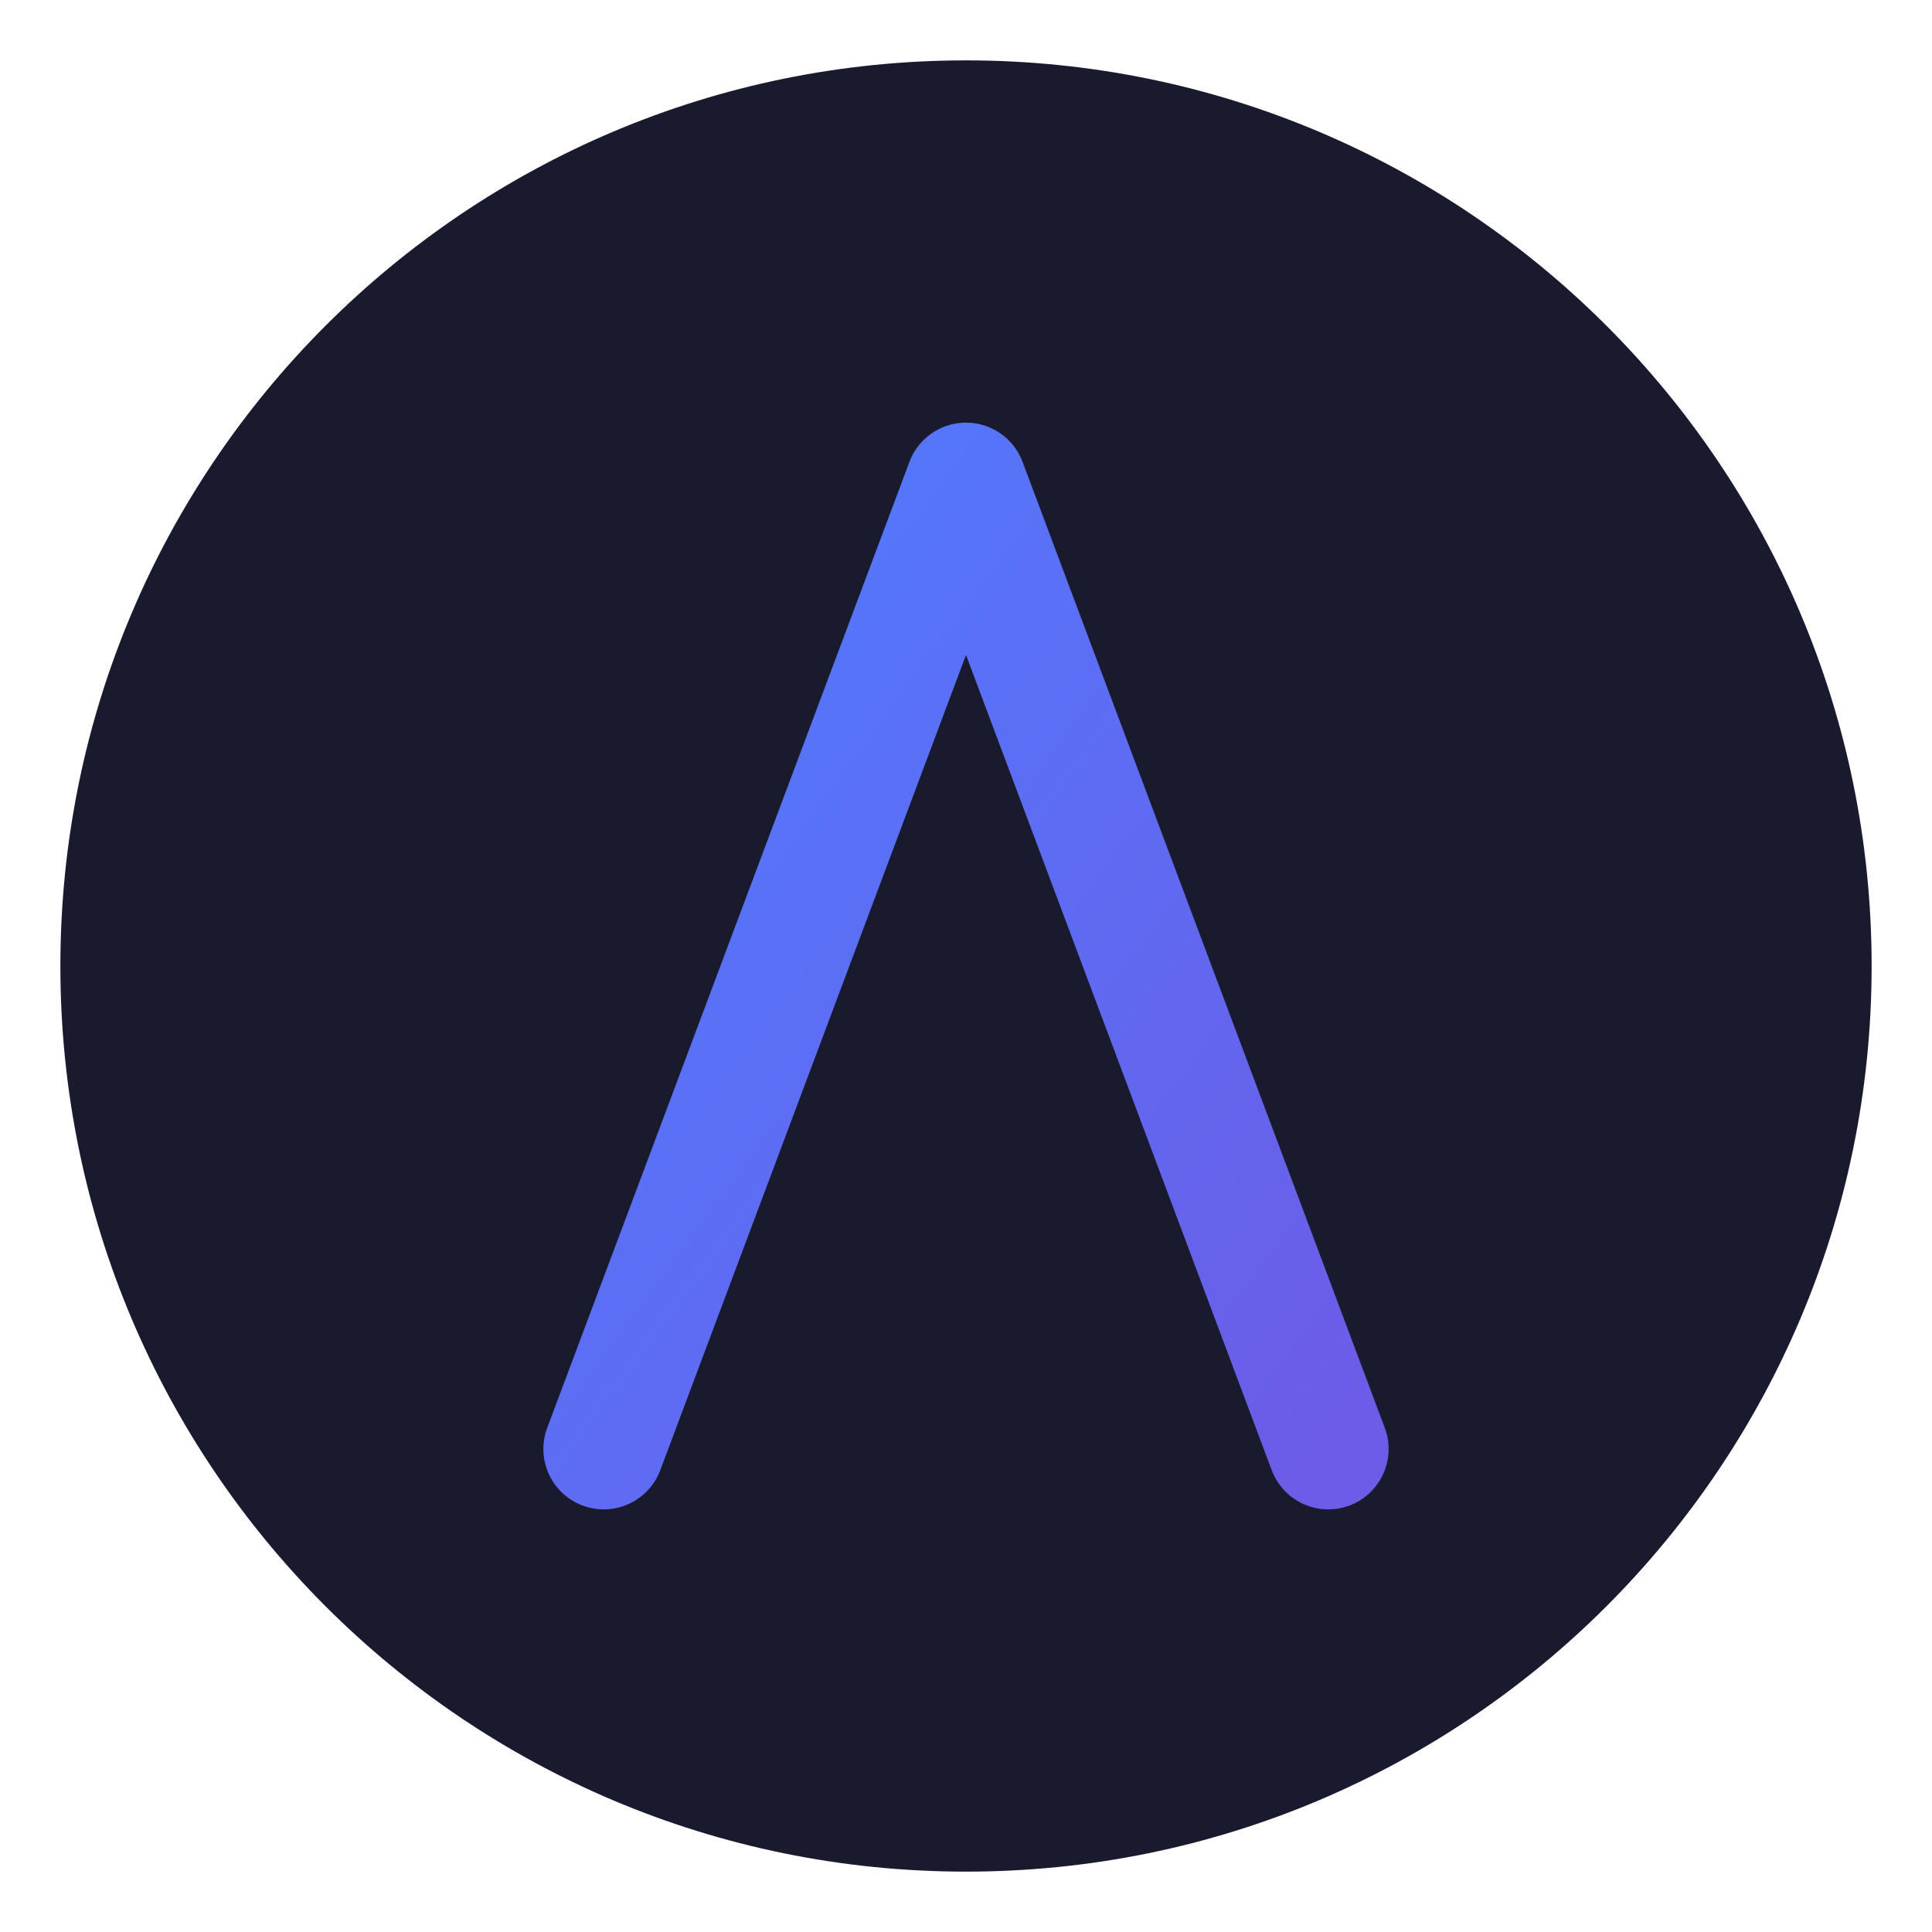
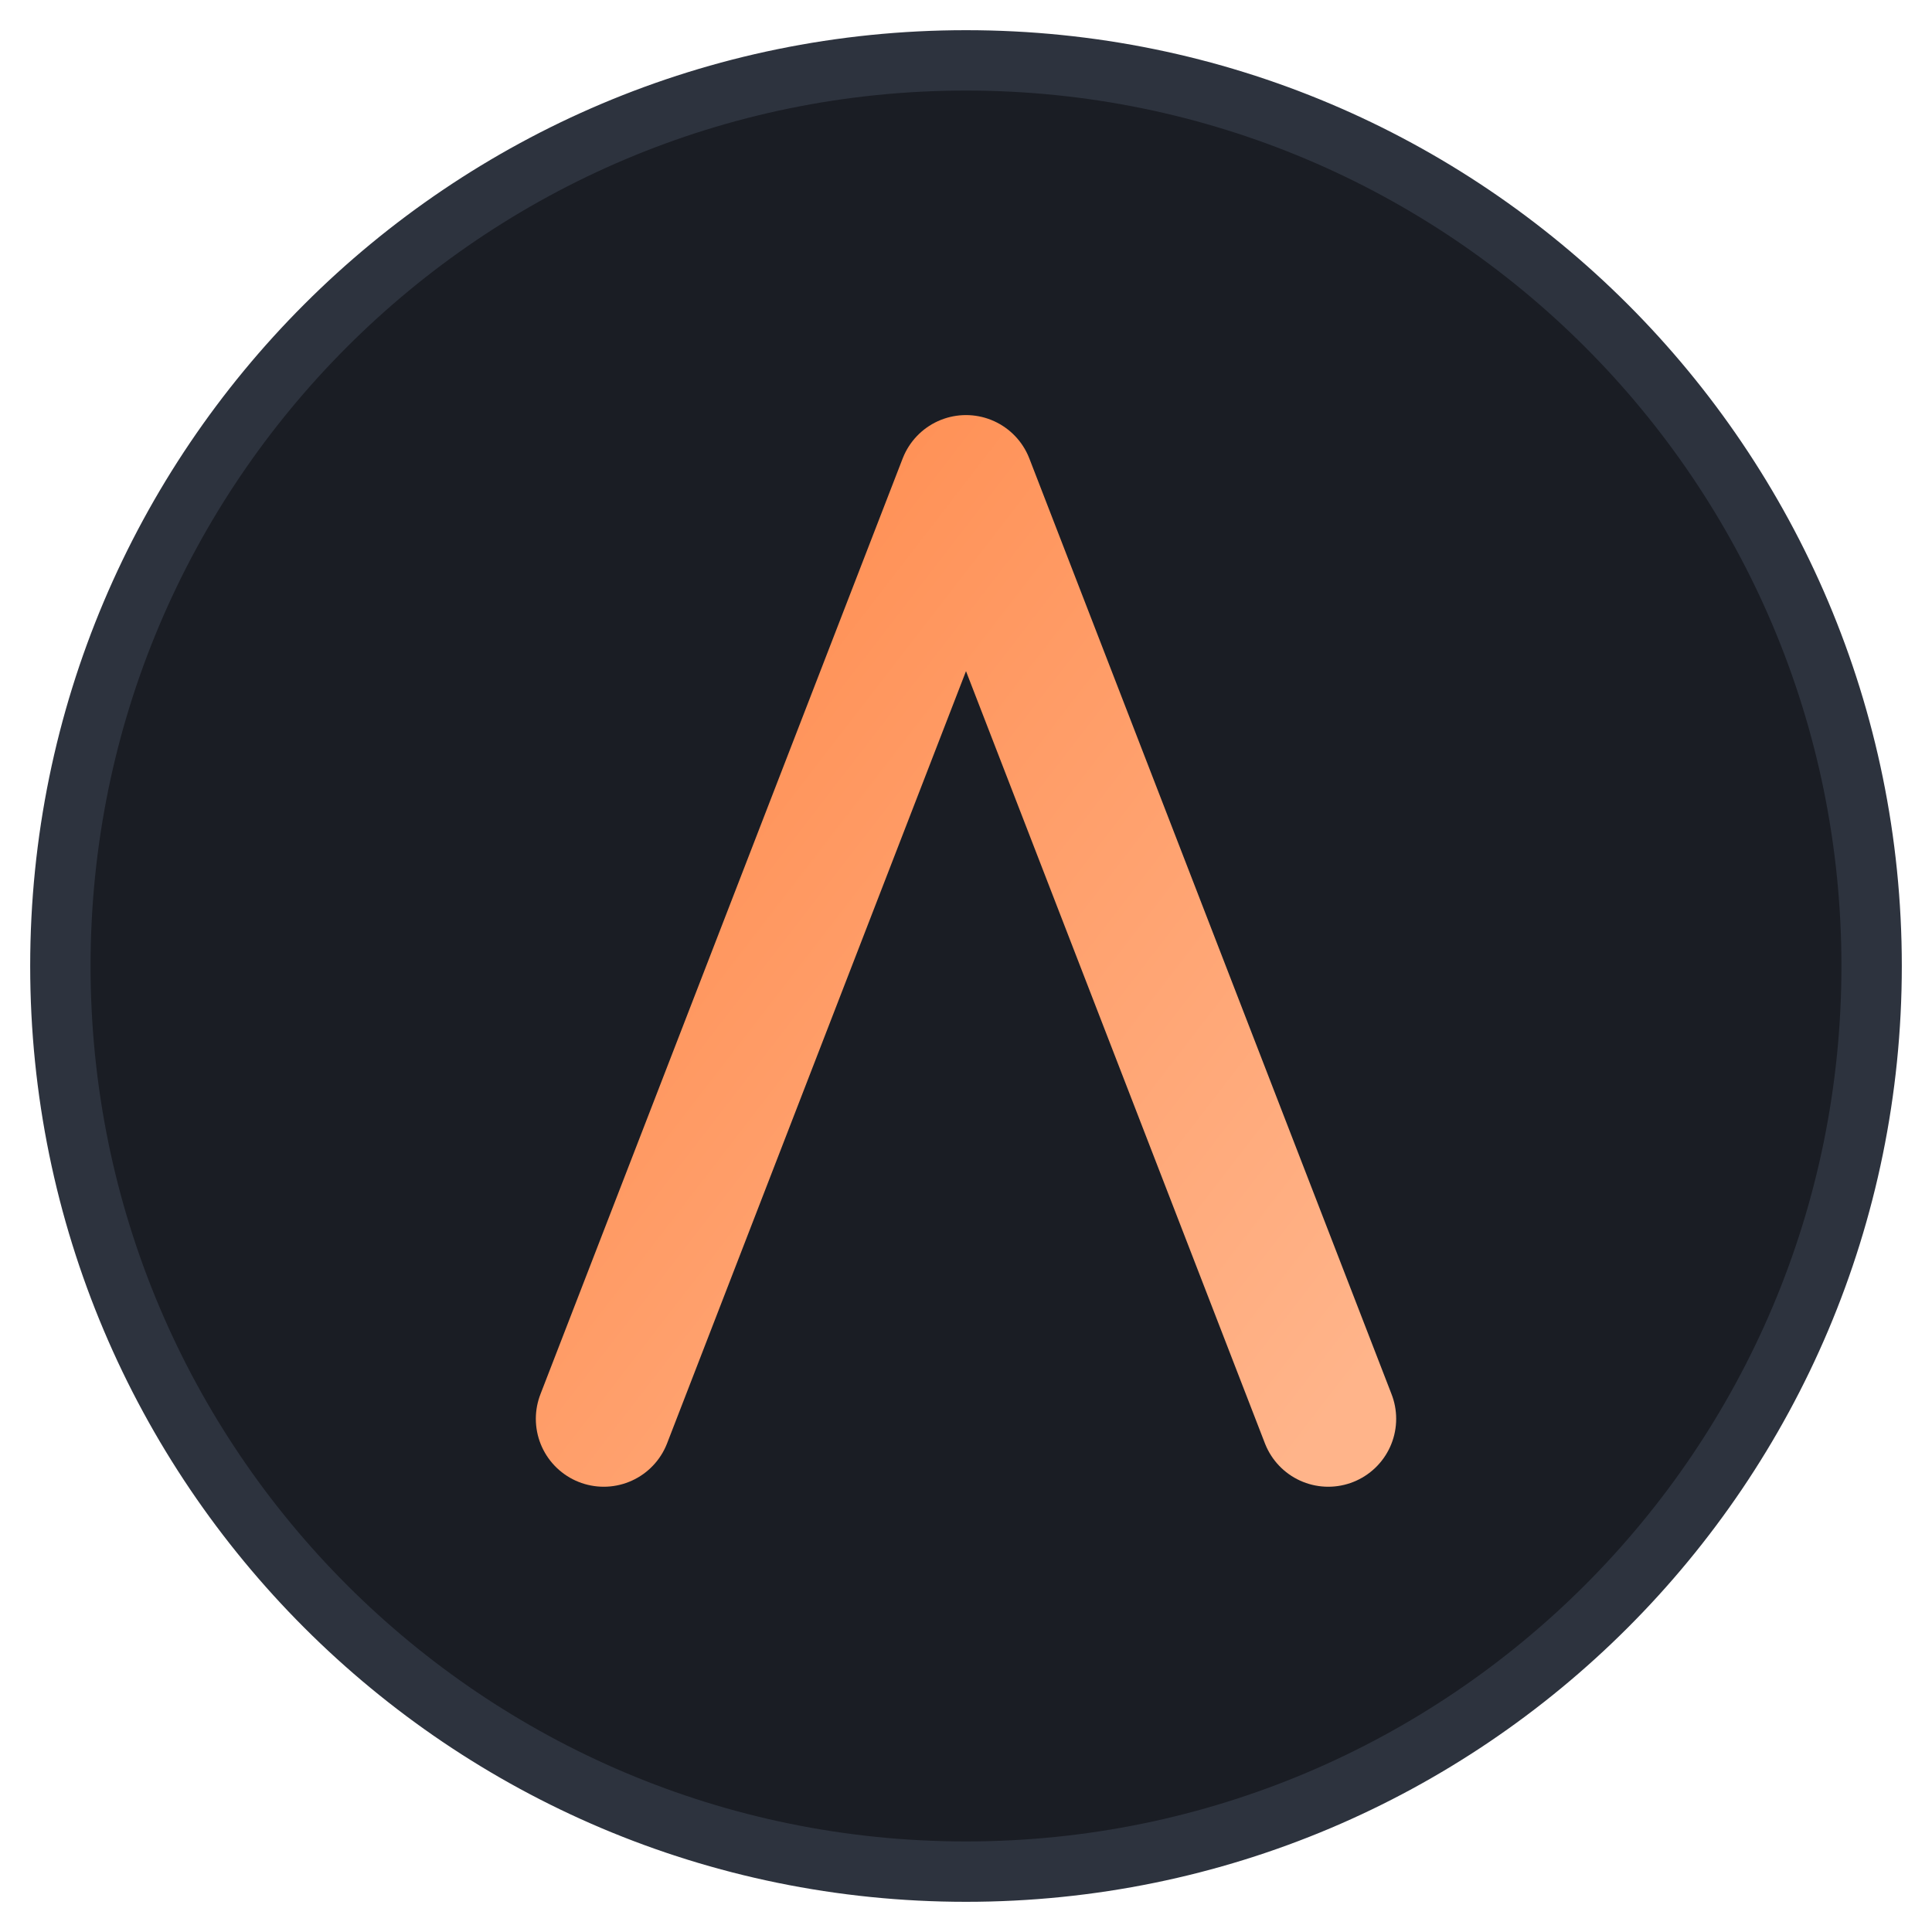
<svg xmlns="http://www.w3.org/2000/svg" viewBox="0 0 64 64" width="64" height="64">
  <defs>
    <linearGradient id="gradient" x1="0%" y1="0%" x2="100%" y2="100%">
-       <stop offset="0%" style="stop-color:#4f7cff" />
-       <stop offset="100%" style="stop-color:#6c5ce7" />
+       <stop offset="0%" style="stop-color:#FF8A4C" />
+       <stop offset="100%" style="stop-color:#FFB48A" />
    </linearGradient>
  </defs>
-   <circle cx="32" cy="32" r="30" fill="#1a1a2e" />
-   <path d="M20 48 L32 16 L44 48" fill="none" stroke="url(#gradient)" stroke-width="4" stroke-linecap="round" stroke-linejoin="round" />
-   <path d="M24 38 L40 38" fill="none" stroke="url(#gradient)" stroke-width="4" stroke-linecap="round" />
+   <circle cx="32" cy="32" r="30" fill="#1A1D24" stroke="#2D333E" stroke-width="2" />
+   <path d="M20 47 L32 16 L44 47" fill="none" stroke="url(#gradient)" stroke-width="4.5" stroke-linecap="round" stroke-linejoin="round" />
+   <path d="M24.5 37.5 L39.5 37.5" fill="none" stroke="url(#gradient)" stroke-width="4.5" stroke-linecap="round" />
</svg>
